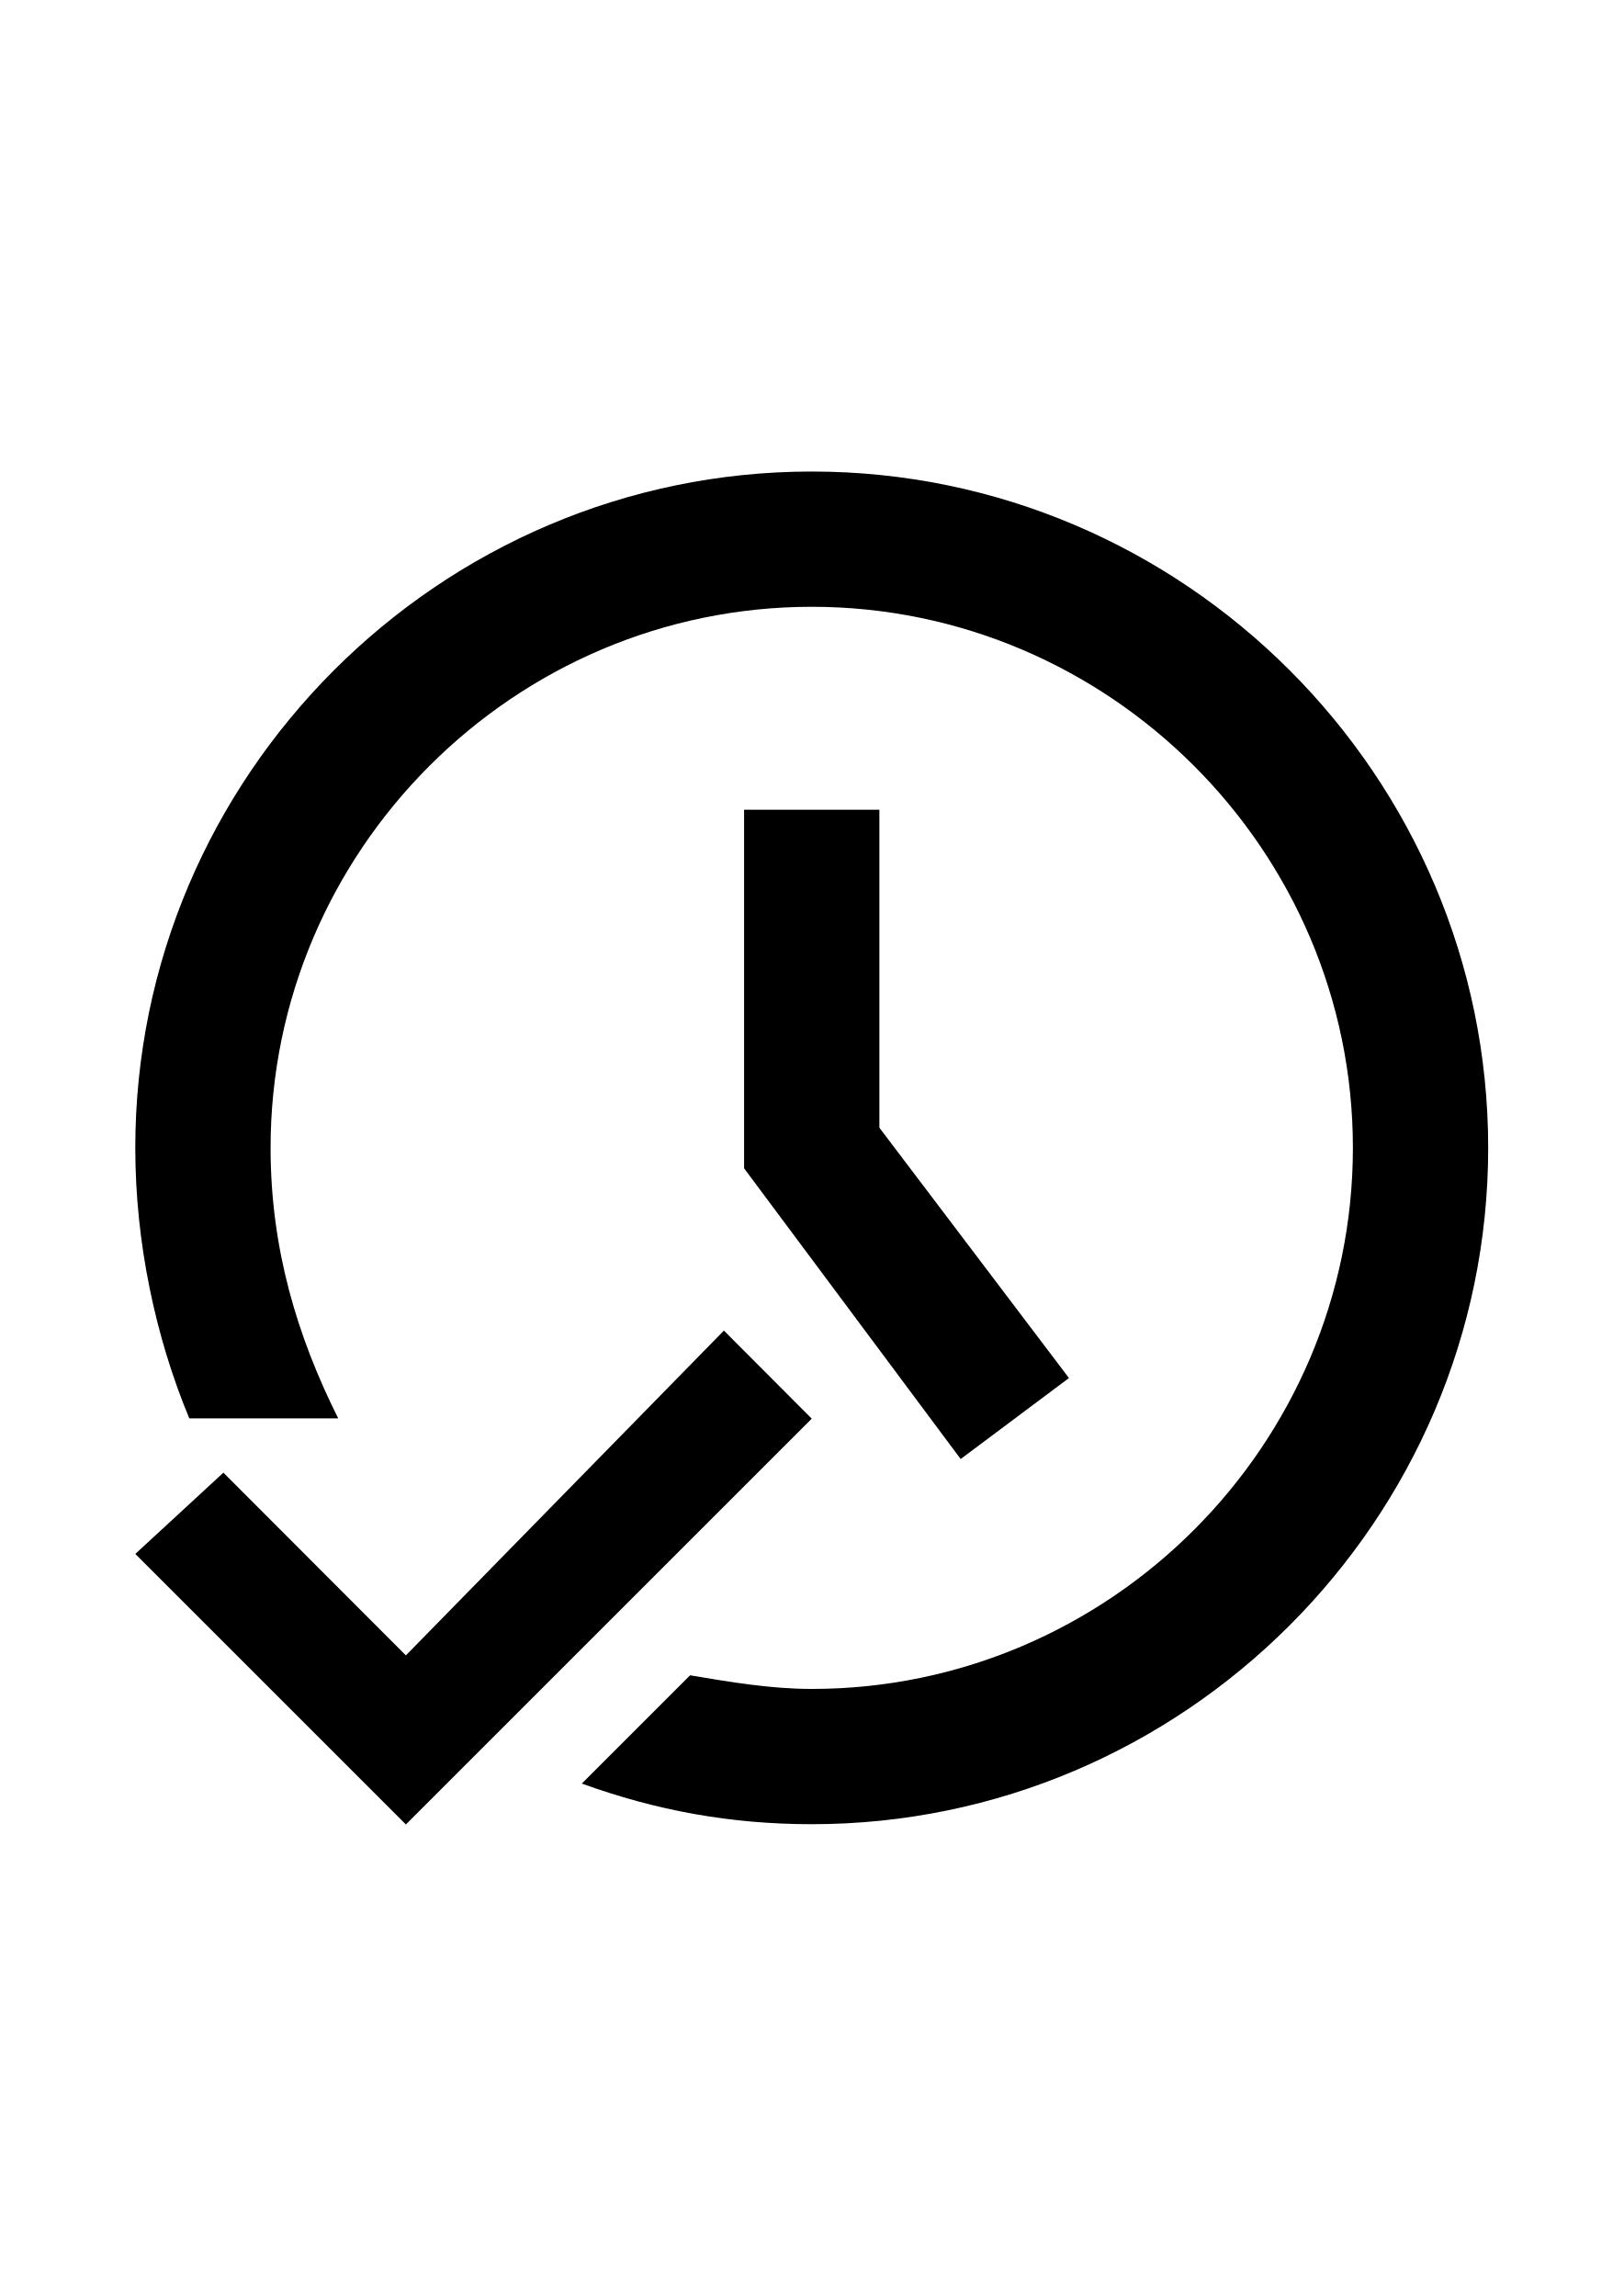
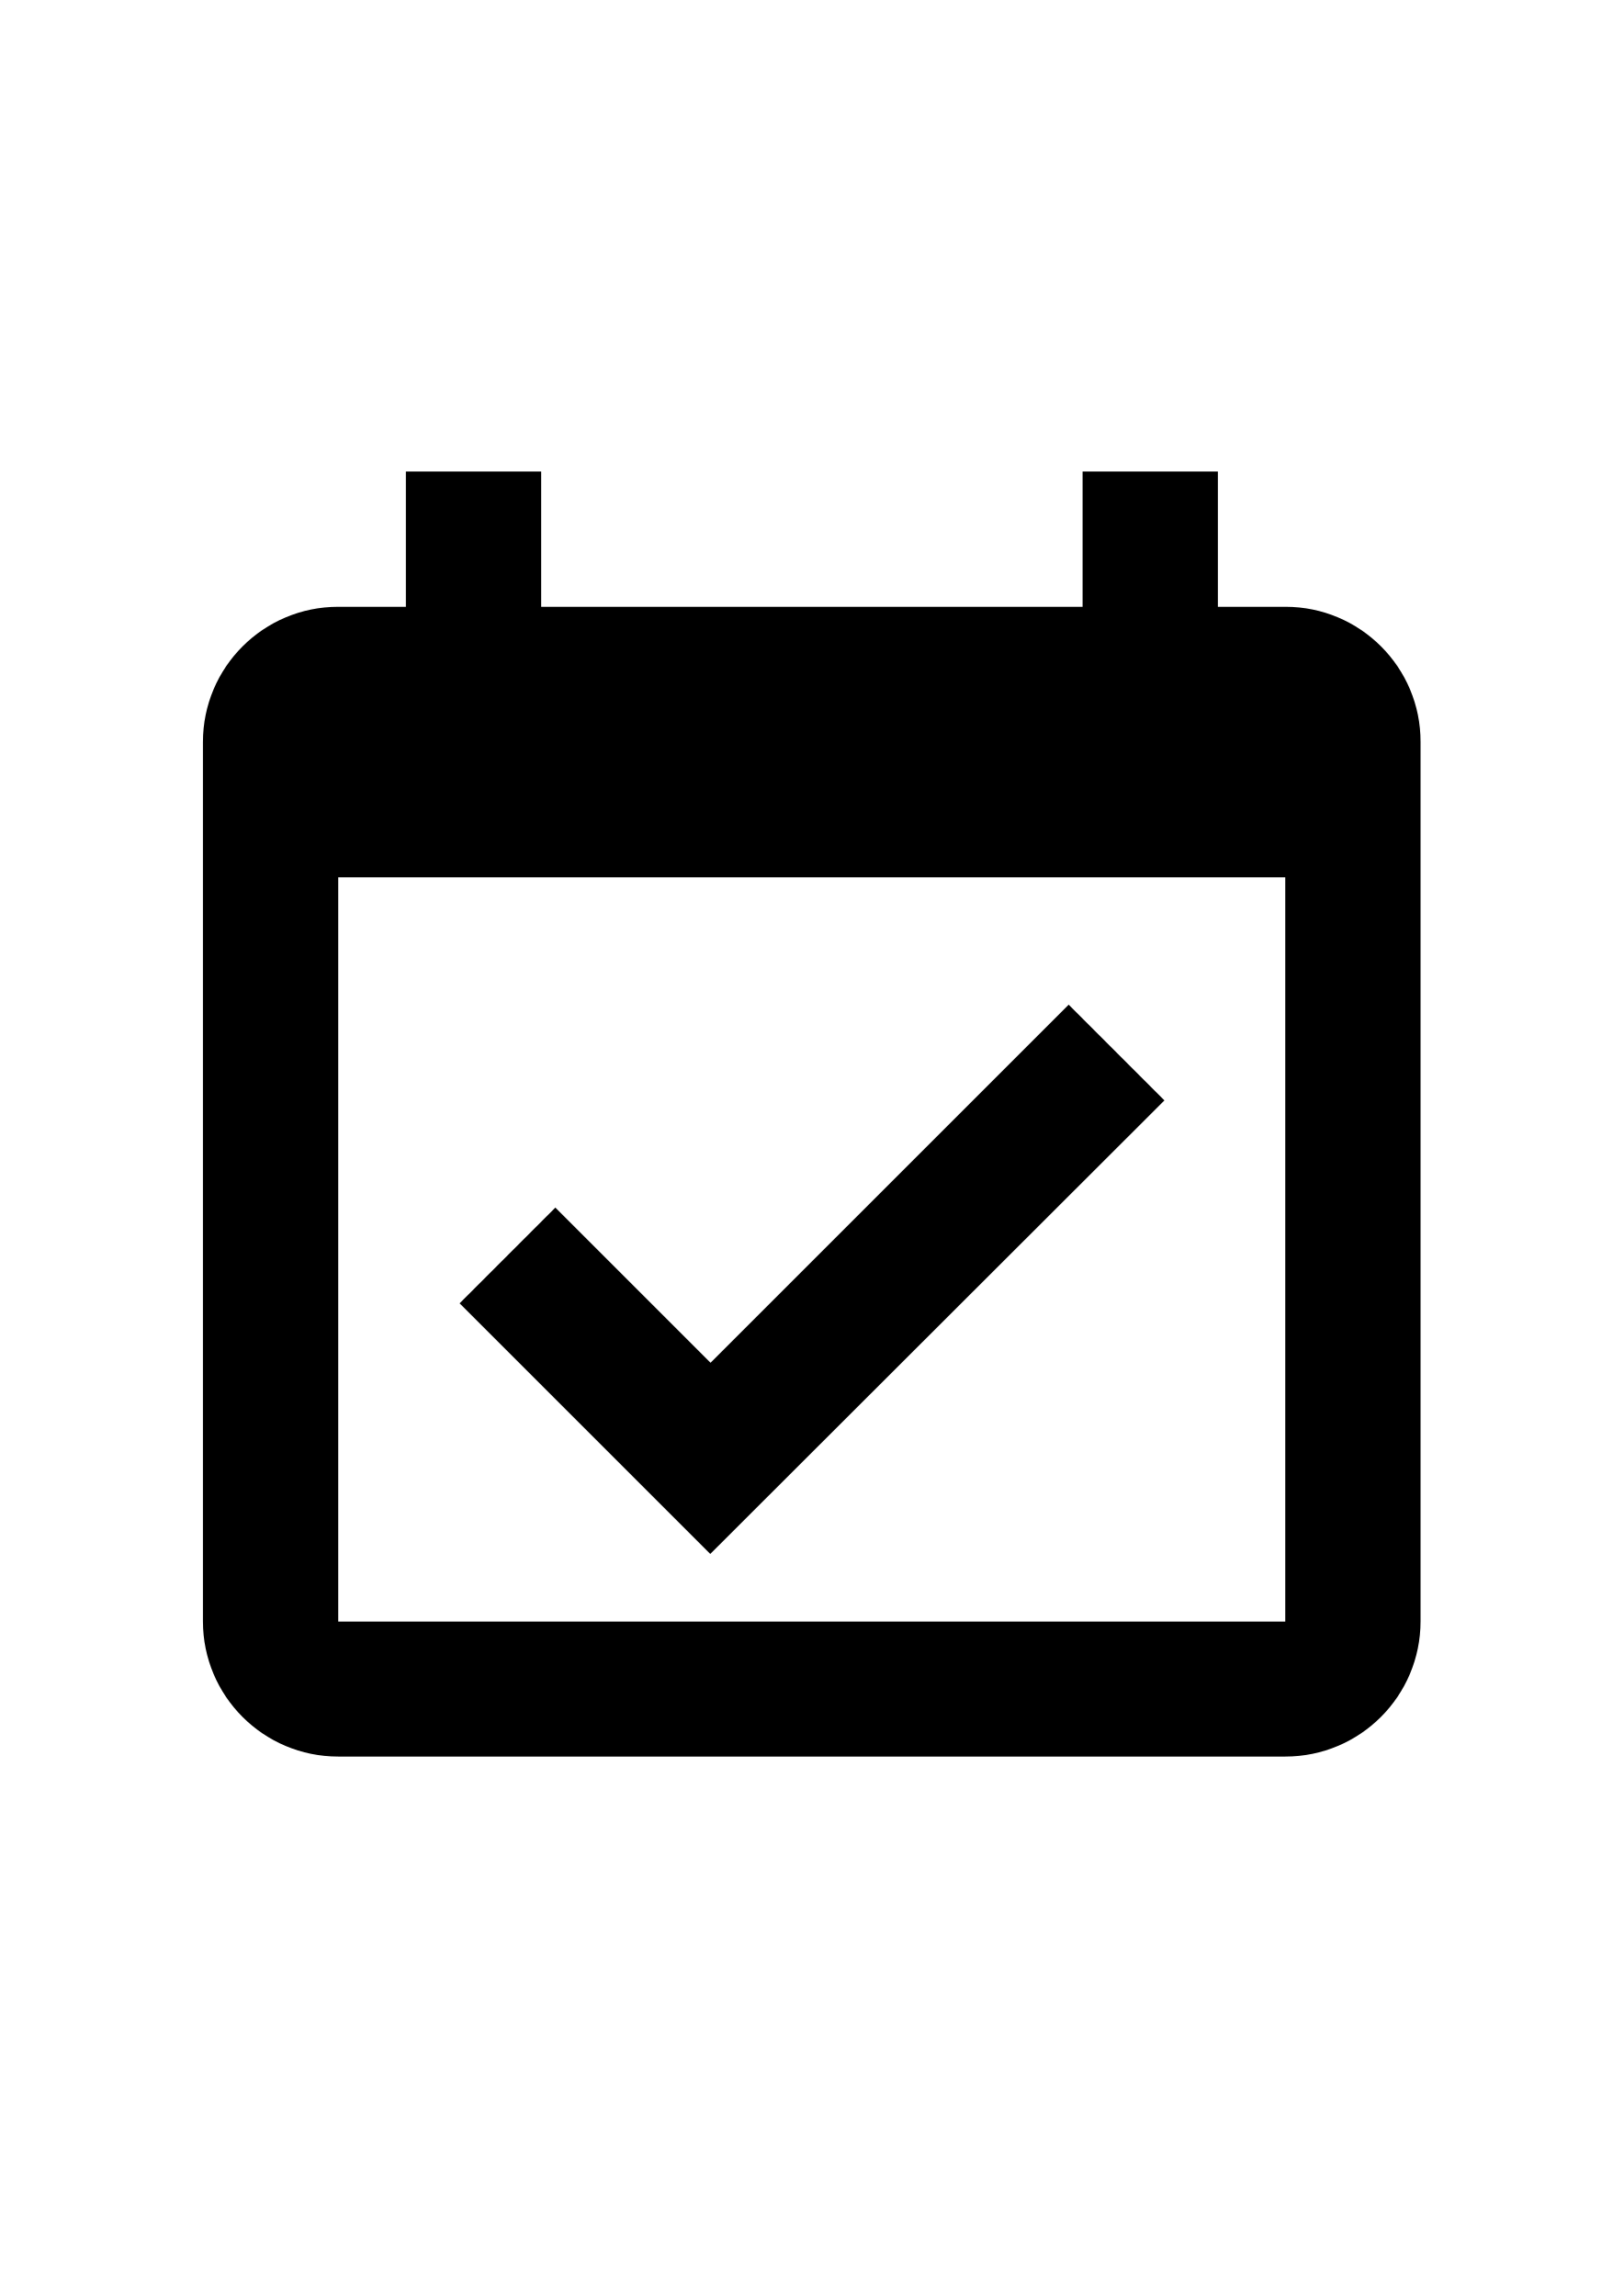
<svg xmlns="http://www.w3.org/2000/svg" version="1.1" id="Layer_1" x="0px" y="0px" viewBox="0 0 595.3 841.9" enable-background="new 0 0 595.3 841.9" xml:space="preserve">
-   <g id="Adv._Guides">
- </g>
-   <g id="Guides">
- </g>
-   <g id="Artwork">
-     <path fill="none" d="M0,123.3h595.3v595.3H0V123.3z" />
-     <g>
-       <polygon points="265.4,487.9 148.8,607 81.9,540 49.6,569.8 148.8,669 297.6,520.2   " />
-       <path d="M297.6,172.9c-136.4,0-248,111.6-248,248c0,34.7,7.4,69.4,19.8,99.2H124c-14.9-29.8-24.8-62-24.8-99.2    c0-109.1,89.3-198.4,198.4-198.4s198.4,89.3,198.4,198.4s-89.3,198.4-198.4,198.4c-14.9,0-29.8-2.5-44.6-5l-39.7,39.7    c27.3,9.9,54.6,14.9,84.3,14.9c136.4,0,248-111.6,248-248S434.1,172.9,297.6,172.9z" />
-       <polygon points="272.8,296.9 272.8,428.4 352.2,535 391.9,505.3 322.4,413.5 322.4,296.9   " />
-     </g>
-   </g>
+   <path fill="none" d="M0,123.3h595.3v595.3H0V123.3z" />
+   <path d="M471.3,222.5h-24.8v-49.6h-49.6v49.6H198.4v-49.6h-49.6v49.6H124c-27.4,0-49.6,22.2-49.6,49.6v322.4  c0,27.4,22.2,49.6,49.6,49.6h347.2c27.4,0,49.6-22.2,49.6-49.6V272.1C520.9,244.7,498.6,222.5,471.3,222.5z M471.3,594.6H124V321.7  h347.2V594.6z" />
+   <path d="M260.4,569.8l-91.9-91.9l35.1-35.1l56.9,56.9l131.3-131.3l35.1,35.1L260.4,569.8z" />
</svg>
